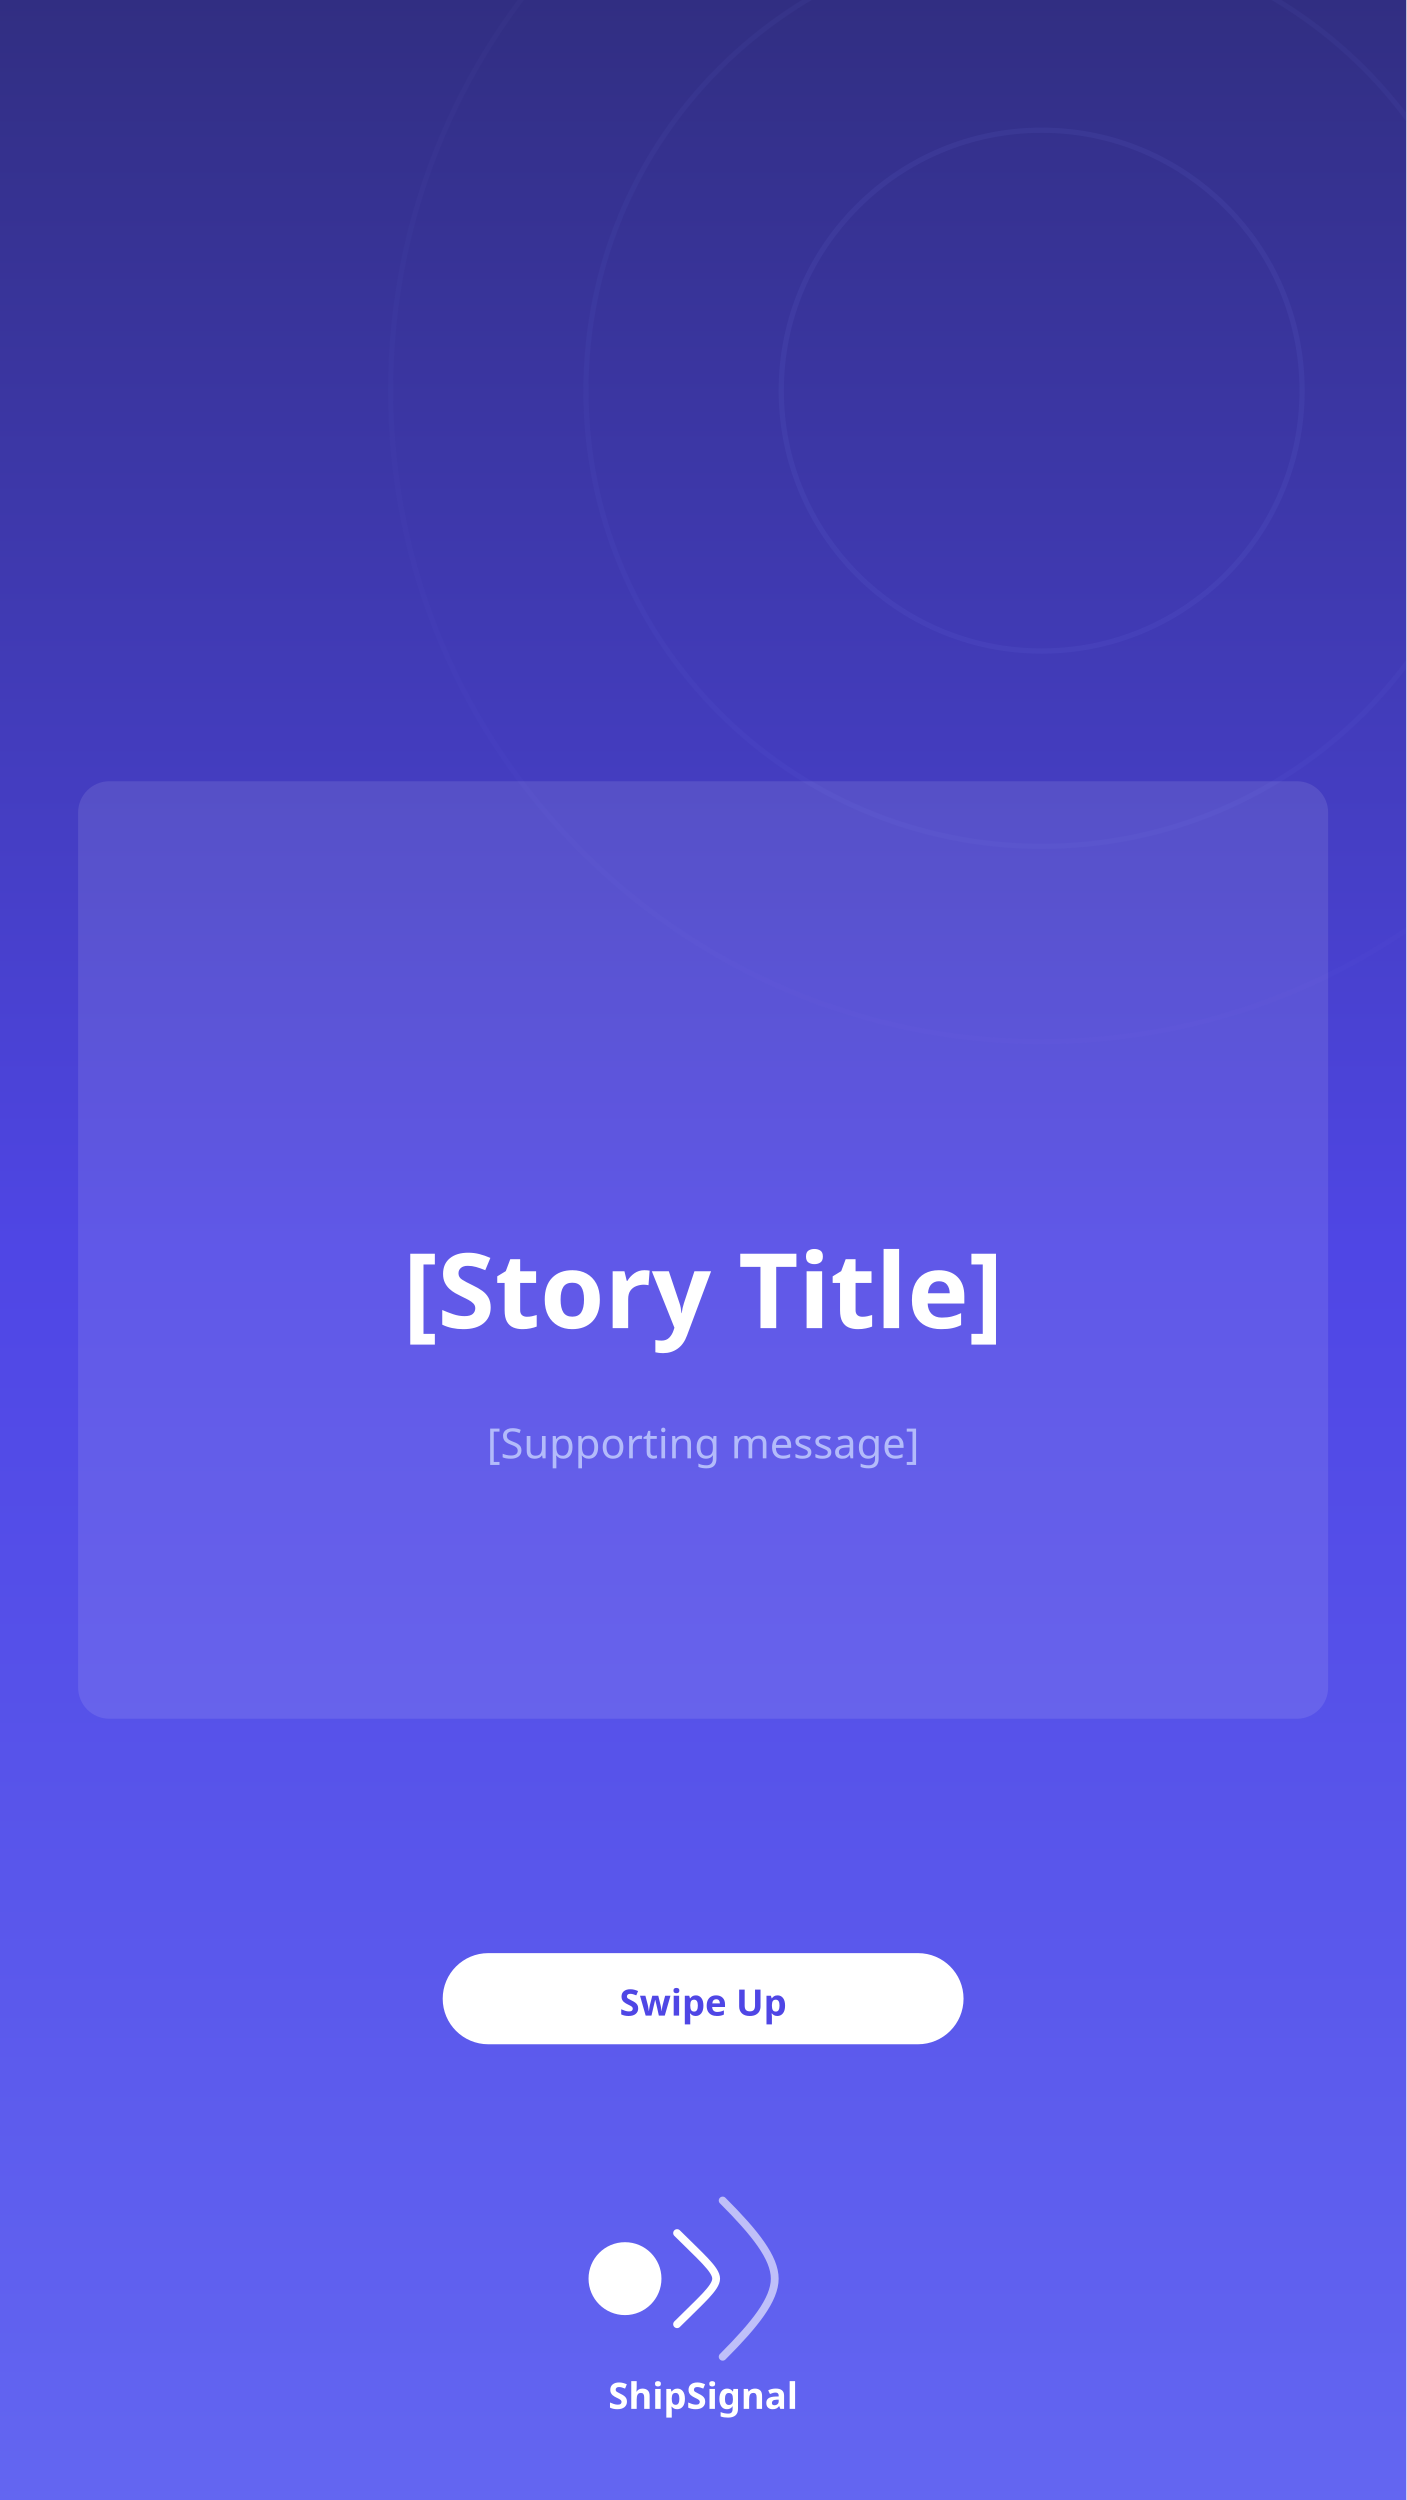
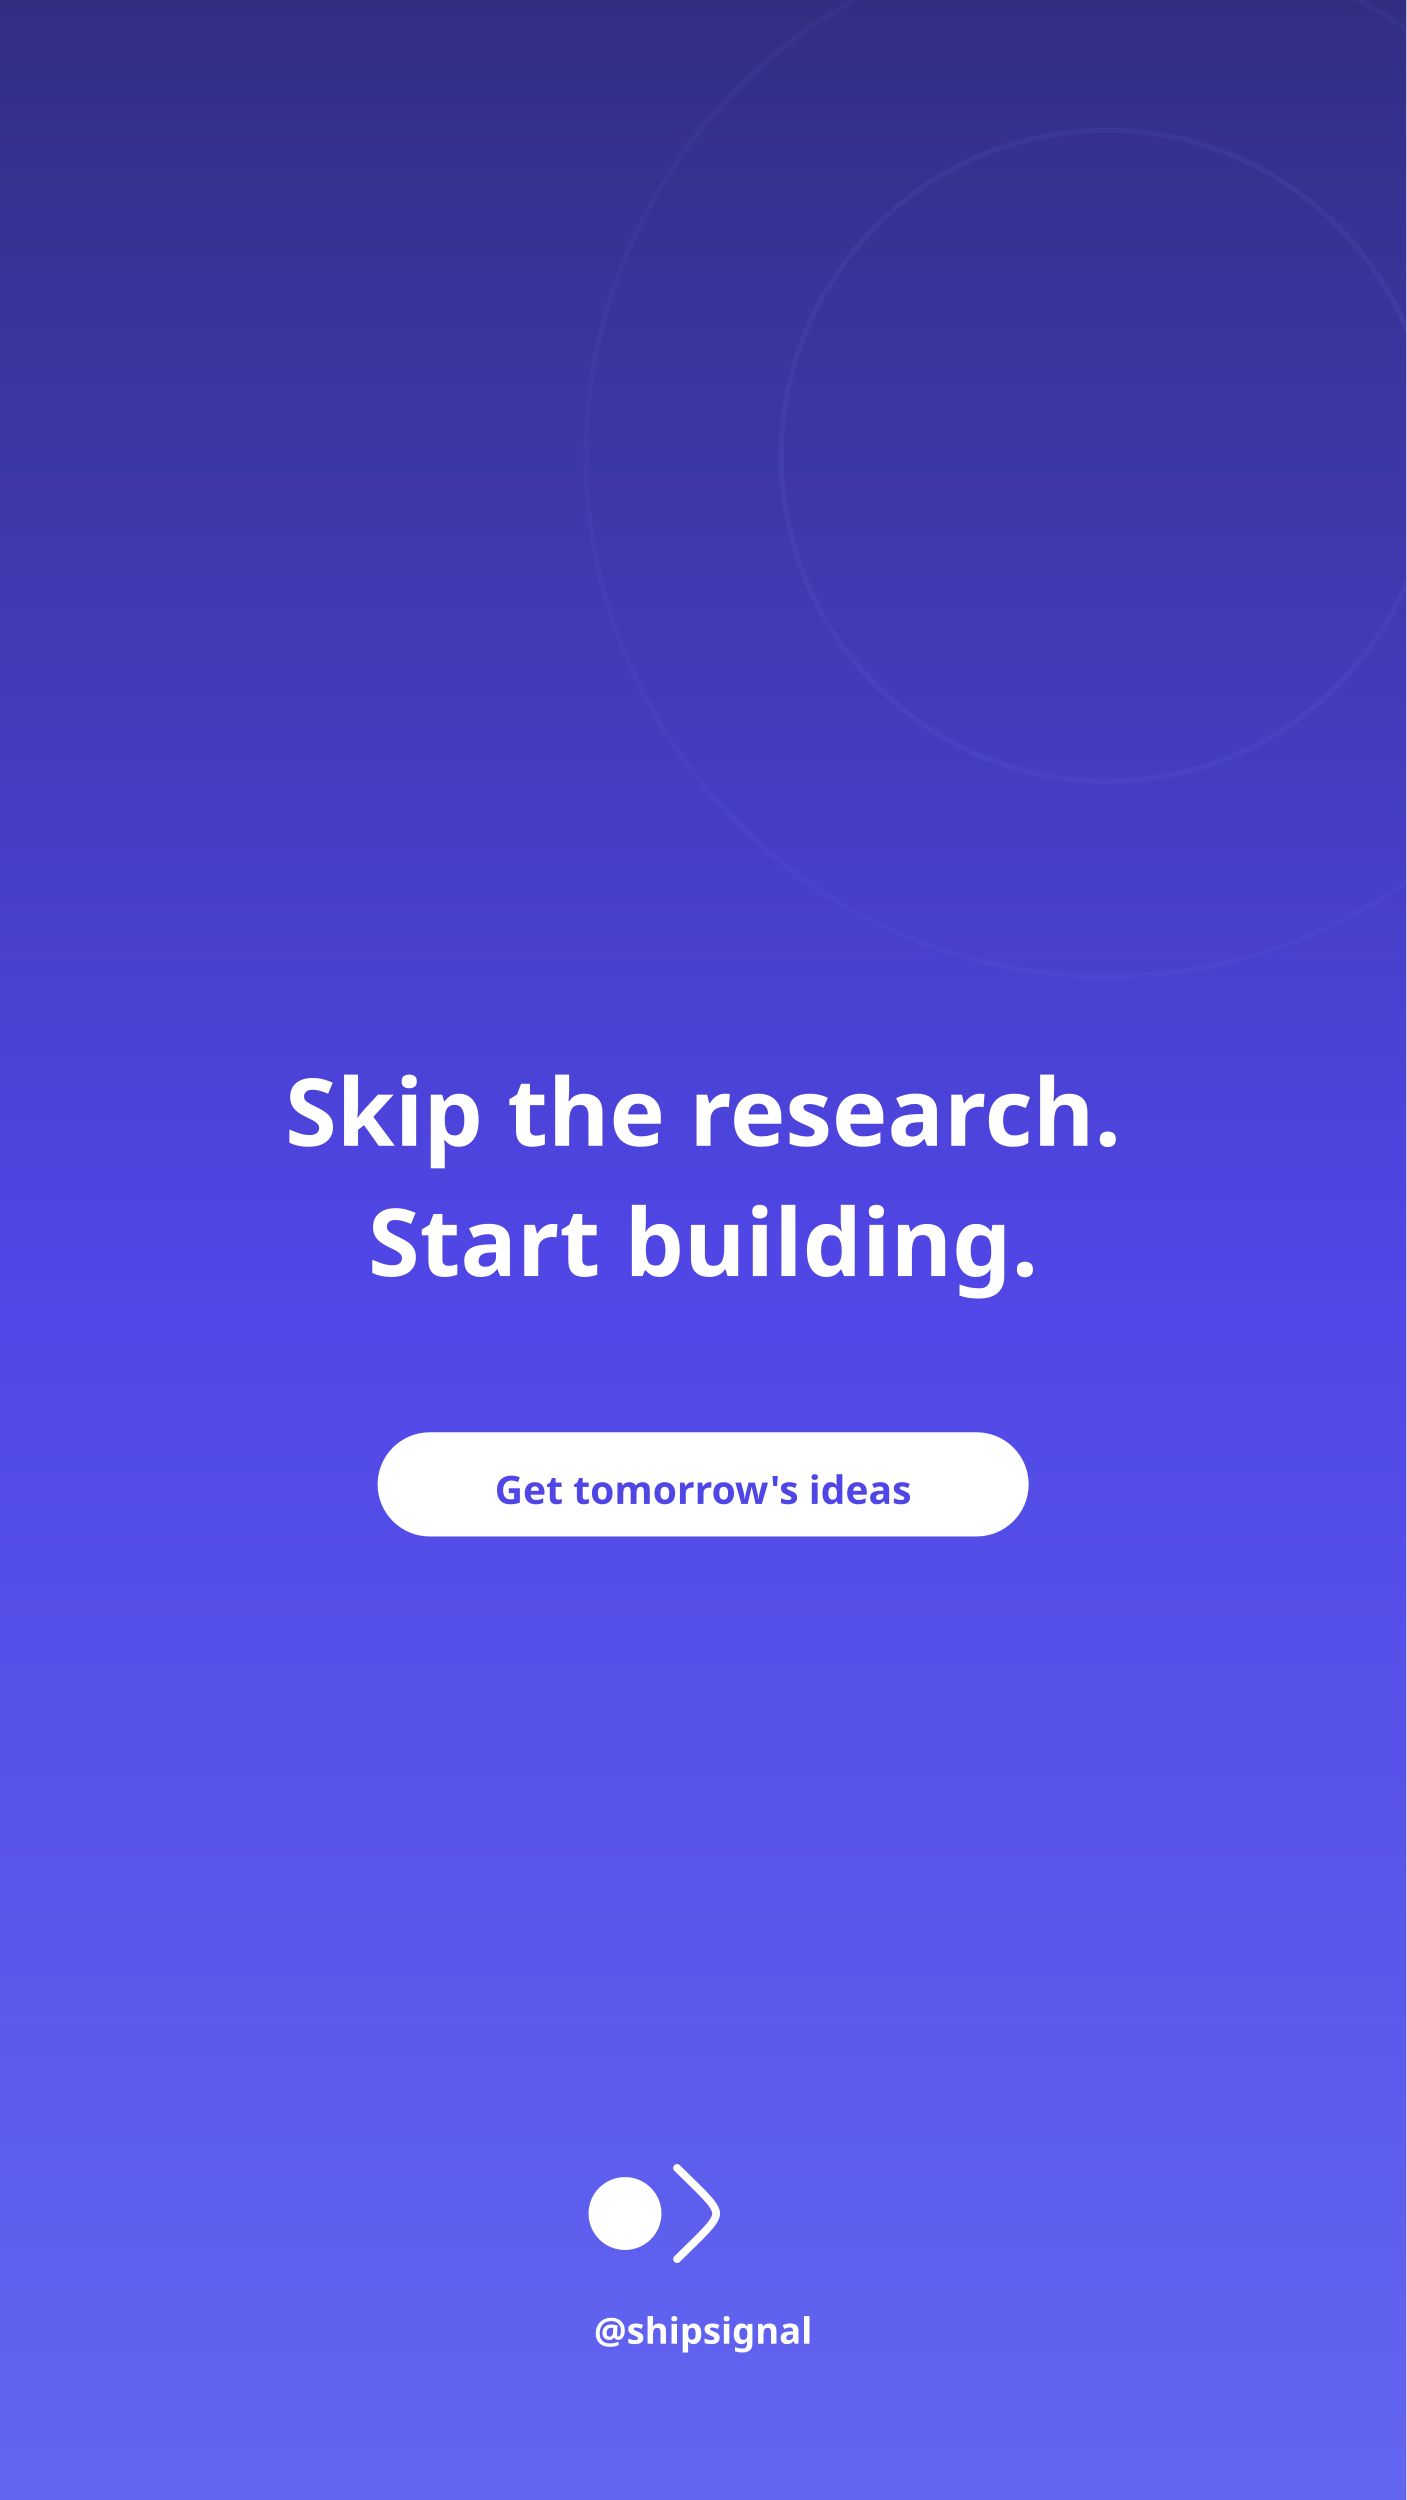
<svg xmlns="http://www.w3.org/2000/svg" width="1080" height="1920" viewBox="0 0 1080 1920" fill="none">
  <defs>
-     <linearGradient id="story-grad" x1="0%" y1="0%" x2="0%" y2="100%">
+     <linearGradient id="ig-story-bg" x1="0%" y1="0%" x2="0%" y2="100%">
      <stop offset="0%" stop-color="#312e81" />
      <stop offset="50%" stop-color="#4f46e5" />
      <stop offset="100%" stop-color="#6366f1" />
    </linearGradient>
  </defs>
-   <rect width="1080" height="1920" fill="url(#story-grad)" />
-   <circle cx="800" cy="300" r="200" fill="none" stroke="#818cf8" stroke-width="4" opacity="0.08" />
-   <circle cx="800" cy="300" r="350" fill="none" stroke="#818cf8" stroke-width="4" opacity="0.05" />
-   <circle cx="800" cy="300" r="500" fill="none" stroke="#818cf8" stroke-width="4" opacity="0.03" />
-   <rect x="60" y="600" width="960" height="720" rx="24" fill="white" opacity="0.1" />
-   <text x="540" y="1020" font-family="Outfit, sans-serif" font-size="80" font-weight="700" fill="white" text-anchor="middle">[Story Title]</text>
-   <text x="540" y="1120" font-family="Outfit, sans-serif" font-size="32" font-weight="400" fill="#c7d2fe" text-anchor="middle" opacity="0.8">[Supporting message]</text>
-   <rect x="340" y="1500" width="400" height="70" rx="35" fill="white" />
-   <text x="540" y="1548" font-family="Outfit, sans-serif" font-size="28" font-weight="600" fill="#4f46e5" text-anchor="middle">Swipe Up</text>
-   <circle cx="480" cy="1750" r="28" fill="white" />
-   <path d="M520 1715C538 1733 550 1743 550 1750C550 1757 538 1767 520 1785" stroke="white" stroke-width="6" stroke-linecap="round" fill="none" />
-   <path d="M555 1690C580 1715 595 1734 595 1750C595 1766 580 1785 555 1810" stroke="white" stroke-width="6" stroke-linecap="round" fill="none" opacity="0.6" />
-   <text x="540" y="1850" font-family="Outfit, sans-serif" font-size="28" font-weight="600" fill="white" text-anchor="middle">ShipSignal</text>
+   <rect width="1080" height="1920" fill="url(#ig-story-bg)" />
+   <circle cx="850" cy="350" r="250" fill="none" stroke="#818cf8" stroke-width="4" opacity="0.08" />
+   <circle cx="850" cy="350" r="400" fill="none" stroke="#818cf8" stroke-width="4" opacity="0.05" />
+   <text x="540" y="880" font-family="Outfit, sans-serif" font-size="72" font-weight="700" fill="white" text-anchor="middle">Skip the research.</text>
+   <text x="540" y="980" font-family="Outfit, sans-serif" font-size="72" font-weight="700" fill="white" text-anchor="middle">Start building.</text>
+   <rect x="290" y="1100" width="500" height="80" rx="40" fill="white" />
+   <text x="540" y="1155" font-family="Outfit, sans-serif" font-size="30" font-weight="600" fill="#4f46e5" text-anchor="middle">Get tomorrow's ideas</text>
+   <circle cx="480" cy="1700" r="28" fill="white" />
+   <path d="M520 1665C538 1683 550 1693 550 1700C550 1707 538 1717 520 1735" stroke="white" stroke-width="6" stroke-linecap="round" fill="none" />
+   <text x="540" y="1800" font-family="Outfit, sans-serif" font-size="28" font-weight="600" fill="white" text-anchor="middle">@shipsignal</text>
</svg>
